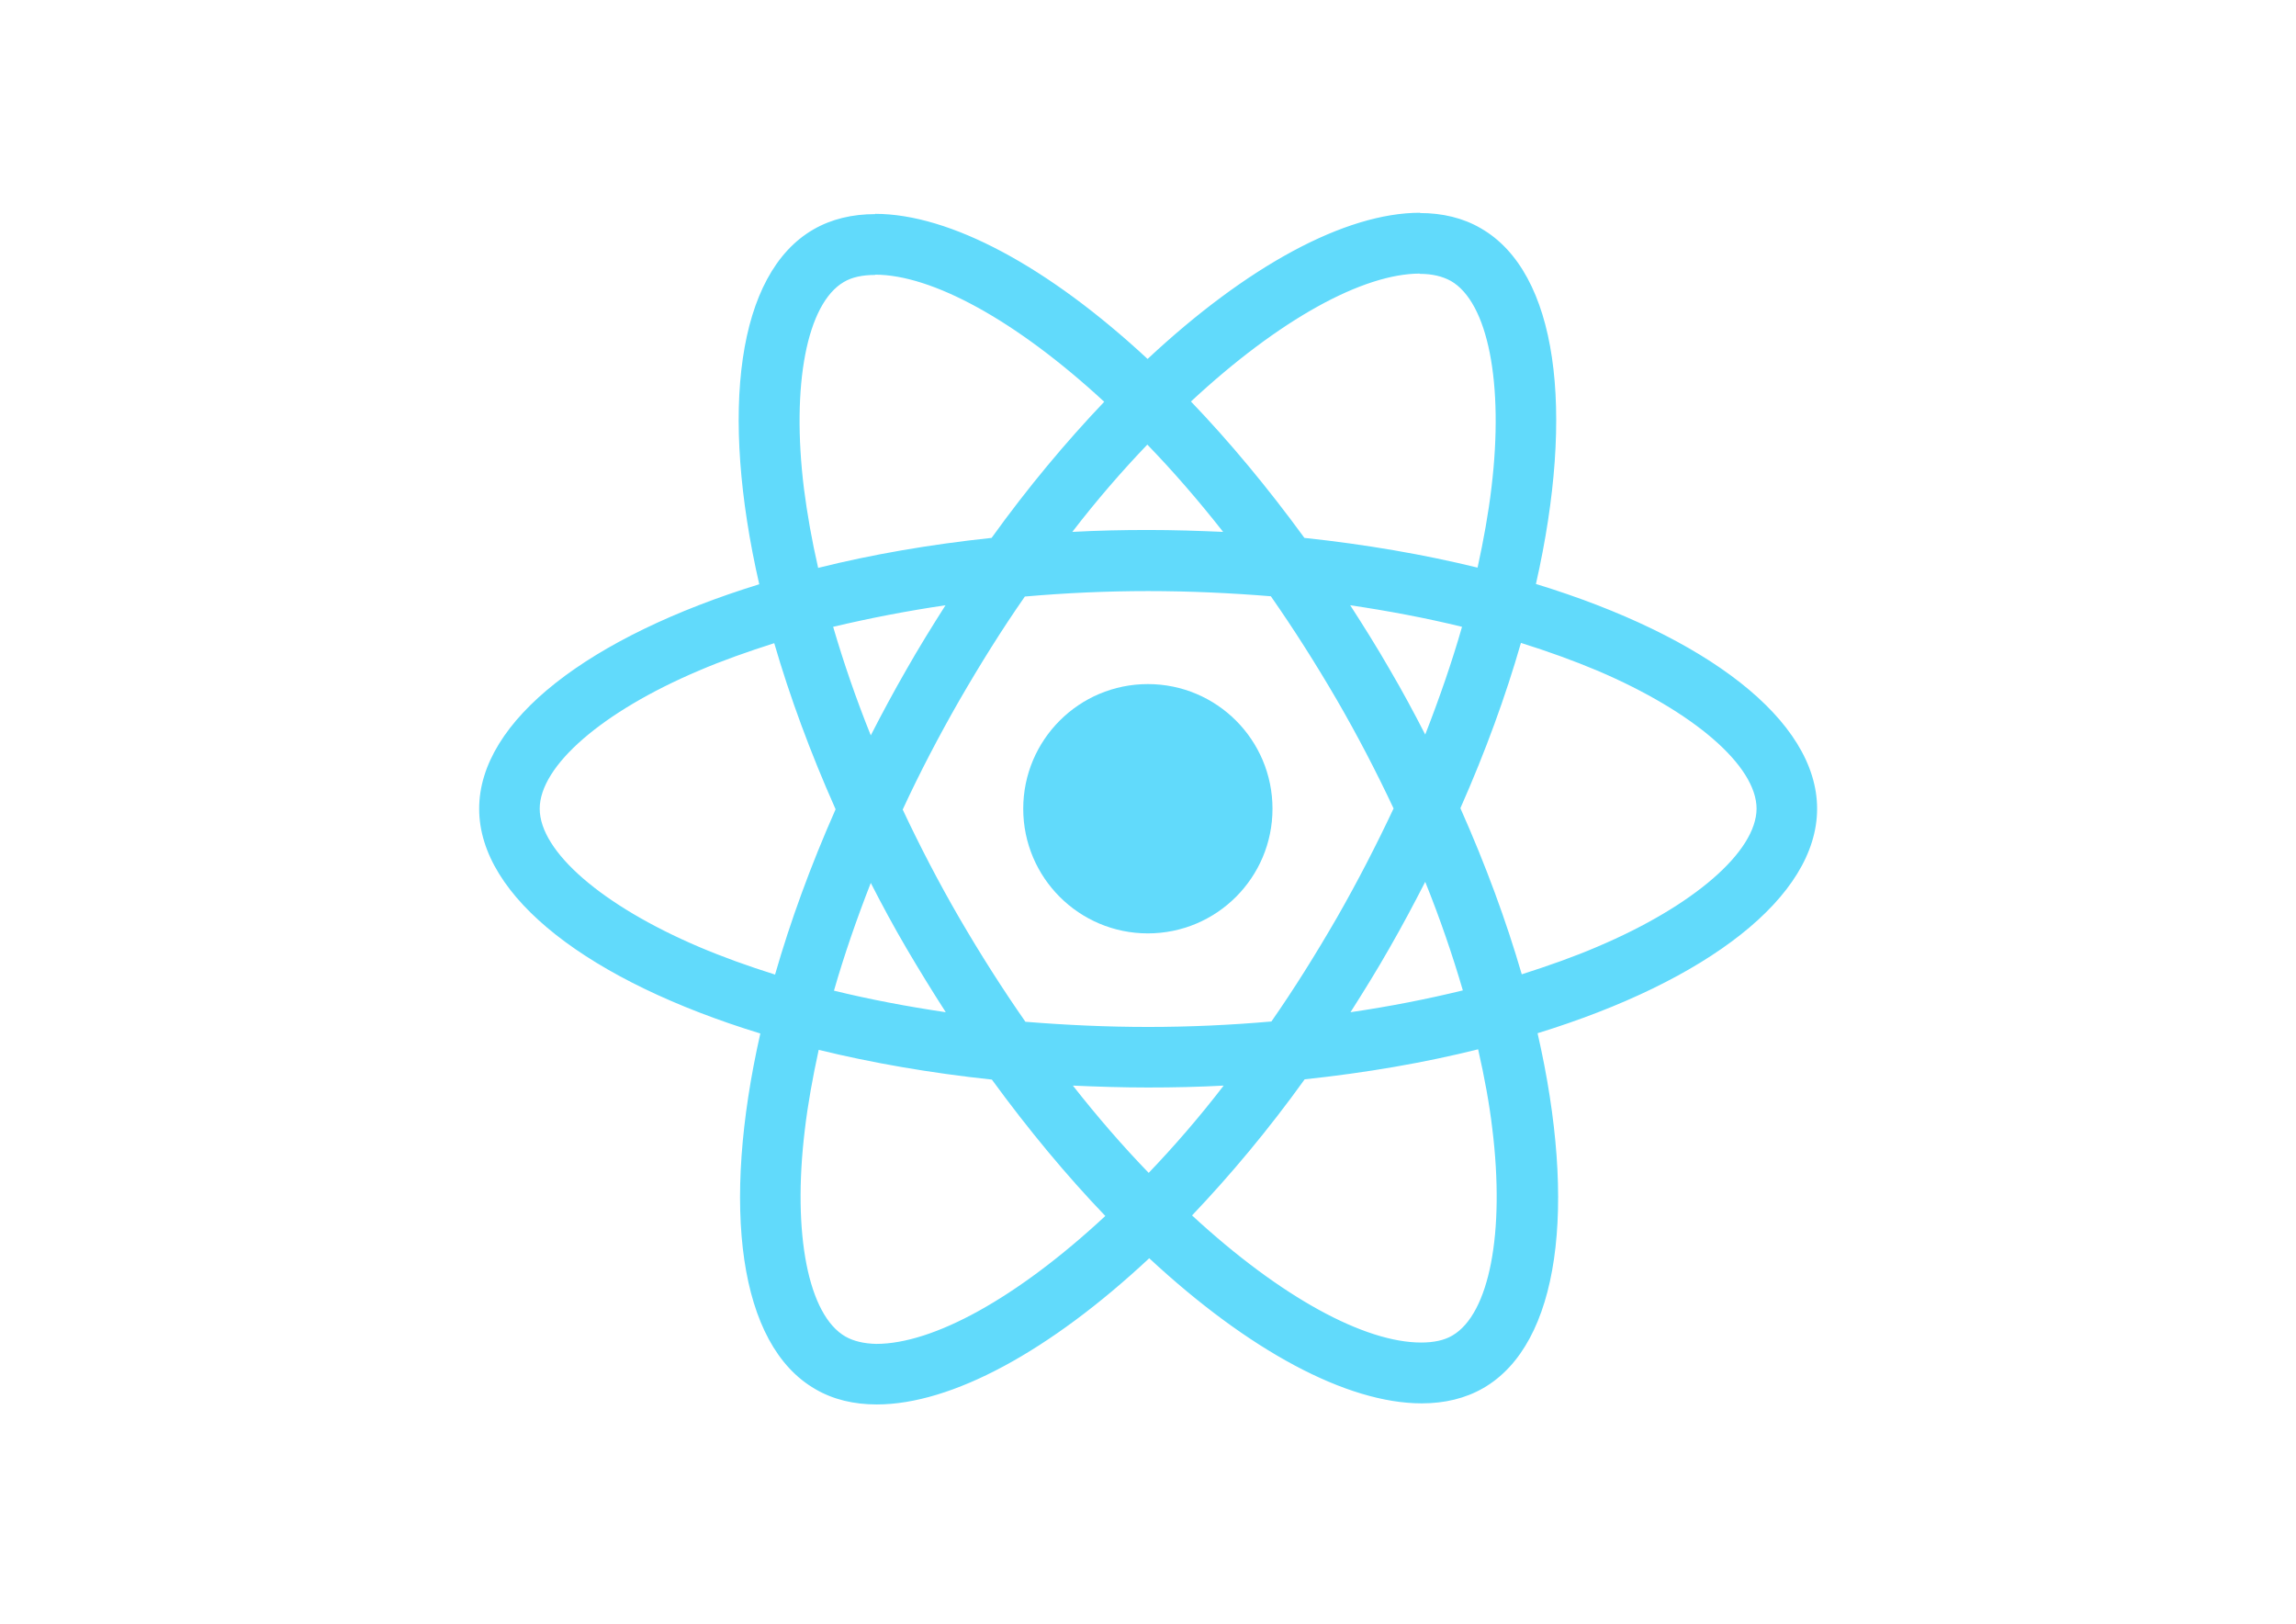
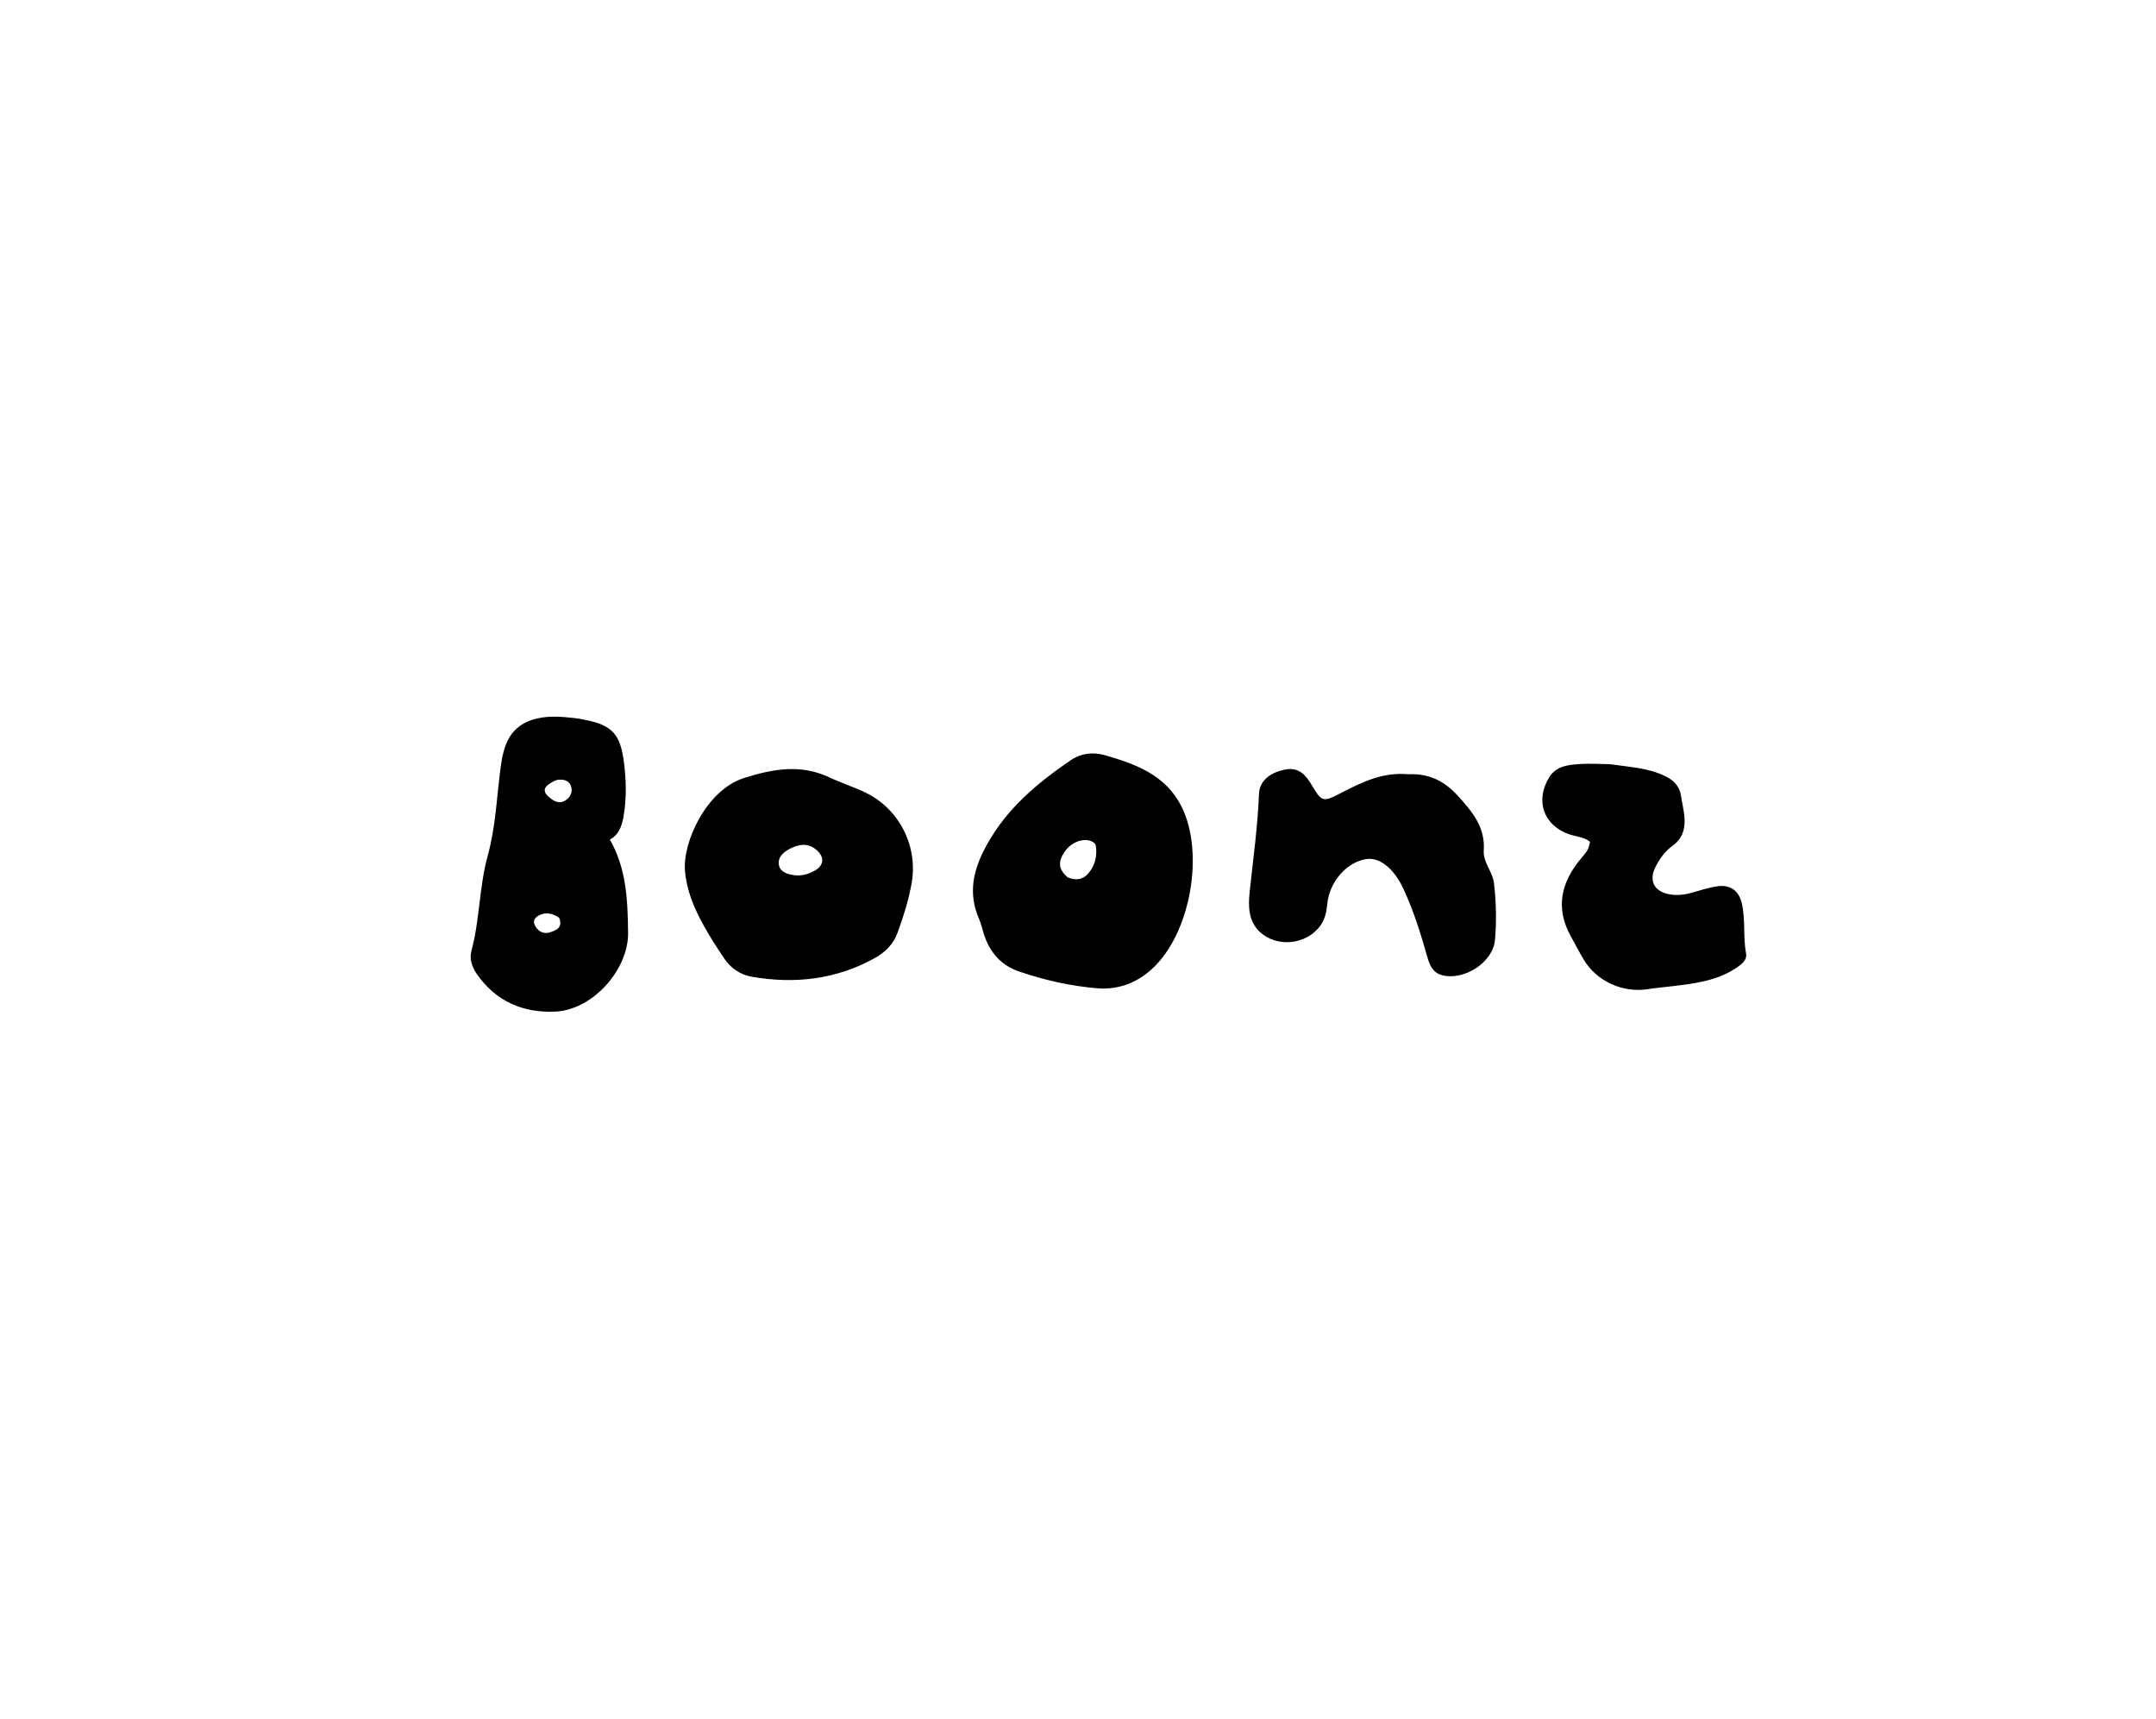
- <svg xmlns="http://www.w3.org/2000/svg" viewBox="0 0 841.9 595.3">
-   <g fill="#61DAFB">
-     <path d="M666.3 296.5c0-32.5-40.7-63.3-103.1-82.4 14.4-63.6 8-114.2-20.2-130.4-6.5-3.8-14.1-5.6-22.4-5.6v22.3c4.6 0 8.3.9 11.4 2.6 13.6 7.8 19.5 37.5 14.9 75.7-1.1 9.4-2.9 19.3-5.1 29.4-19.6-4.8-41-8.5-63.5-10.9-13.5-18.5-27.5-35.3-41.6-50 32.6-30.3 63.2-46.9 84-46.9V78c-27.5 0-63.5 19.6-99.9 53.6-36.4-33.8-72.4-53.2-99.9-53.2v22.3c20.7 0 51.4 16.5 84 46.6-14 14.7-28 31.4-41.3 49.9-22.6 2.4-44 6.1-63.6 11-2.3-10-4-19.7-5.2-29-4.7-38.2 1.1-67.9 14.6-75.8 3-1.8 6.9-2.6 11.5-2.6V78.5c-8.4 0-16 1.8-22.6 5.6-28.1 16.2-34.4 66.7-19.9 130.1-62.2 19.2-102.7 49.9-102.7 82.3 0 32.5 40.7 63.3 103.1 82.4-14.4 63.6-8 114.2 20.2 130.4 6.5 3.8 14.1 5.6 22.5 5.6 27.5 0 63.5-19.6 99.9-53.6 36.4 33.8 72.4 53.2 99.9 53.2 8.4 0 16-1.8 22.6-5.6 28.1-16.2 34.4-66.7 19.9-130.1 62-19.1 102.5-49.9 102.5-82.3zm-130.2-66.7c-3.7 12.9-8.3 26.2-13.5 39.5-4.1-8-8.4-16-13.1-24-4.6-8-9.5-15.8-14.4-23.4 14.2 2.1 27.9 4.7 41 7.9zm-45.8 106.5c-7.8 13.5-15.8 26.3-24.1 38.2-14.9 1.3-30 2-45.2 2-15.1 0-30.2-.7-45-1.9-8.3-11.9-16.4-24.6-24.2-38-7.6-13.1-14.5-26.4-20.8-39.8 6.2-13.4 13.2-26.8 20.7-39.9 7.8-13.5 15.8-26.3 24.1-38.2 14.9-1.3 30-2 45.2-2 15.1 0 30.2.7 45 1.9 8.3 11.9 16.4 24.6 24.2 38 7.6 13.1 14.5 26.4 20.8 39.8-6.3 13.4-13.2 26.8-20.7 39.9zm32.3-13c5.4 13.4 10 26.8 13.8 39.8-13.1 3.2-26.9 5.9-41.2 8 4.9-7.7 9.8-15.6 14.4-23.7 4.6-8 8.9-16.1 13-24.1zM421.2 430c-9.3-9.6-18.6-20.3-27.8-32 9 .4 18.2.7 27.5.7 9.4 0 18.7-.2 27.8-.7-9 11.7-18.3 22.4-27.5 32zm-74.4-58.9c-14.2-2.1-27.9-4.7-41-7.9 3.7-12.9 8.3-26.2 13.5-39.5 4.1 8 8.4 16 13.1 24 4.7 8 9.5 15.8 14.4 23.4zM420.7 163c9.3 9.6 18.6 20.3 27.8 32-9-.4-18.2-.7-27.5-.7-9.4 0-18.7.2-27.8.7 9-11.7 18.3-22.4 27.5-32zm-74 58.9c-4.9 7.7-9.8 15.6-14.4 23.7-4.6 8-8.9 16-13 24-5.4-13.4-10-26.8-13.8-39.8 13.1-3.1 26.9-5.8 41.2-7.9zm-90.5 125.2c-35.4-15.1-58.3-34.9-58.3-50.6 0-15.7 22.9-35.6 58.3-50.6 8.6-3.7 18-7 27.7-10.1 5.7 19.6 13.2 40 22.5 60.9-9.2 20.8-16.6 41.1-22.2 60.6-9.9-3.1-19.3-6.5-28-10.2zM310 490c-13.6-7.8-19.5-37.5-14.9-75.7 1.1-9.4 2.9-19.3 5.1-29.4 19.6 4.8 41 8.5 63.5 10.9 13.5 18.5 27.5 35.3 41.6 50-32.6 30.3-63.2 46.9-84 46.9-4.5-.1-8.3-1-11.3-2.7zm237.2-76.2c4.7 38.2-1.1 67.9-14.6 75.8-3 1.8-6.9 2.6-11.5 2.6-20.7 0-51.4-16.5-84-46.6 14-14.7 28-31.4 41.3-49.9 22.6-2.4 44-6.1 63.6-11 2.3 10.1 4.1 19.8 5.2 29.1zm38.5-66.7c-8.6 3.7-18 7-27.7 10.1-5.7-19.6-13.2-40-22.5-60.9 9.2-20.8 16.6-41.1 22.2-60.6 9.9 3.1 19.3 6.5 28.1 10.2 35.4 15.1 58.3 34.9 58.3 50.6-.1 15.7-23 35.6-58.4 50.6zM320.8 78.4z" />
-     <circle cx="420.9" cy="296.5" r="45.7" />
-     <path d="M520.5 78.1z" />
-   </g>
+ <svg xmlns="http://www.w3.org/2000/svg" version="1.1" id="Layer_1" x="0px" y="0px" width="100%" viewBox="0 0 1024 816" enable-background="new 0 0 1024 816" xml:space="preserve">
+   <path fill="#000000" opacity="1" stroke="none" d=" M521.099,469.323   C508.12,468.23 495.992,465.414 484.12,461.389   C475.359,458.42 470.067,452.215 467.293,443.612   C466.526,441.234 466.036,438.742 465.037,436.47   C459.476,423.826 462.39,412.481 468.874,400.86   C478.376,383.828 492.637,371.913 508.261,361.203   C513.327,357.73 519.01,356.96 524.981,358.685   C539.785,362.964 553.889,368.204 561.333,383.374   C572.106,405.326 565.393,443.095 547.519,459.783   C540.27,466.551 531.679,470.111 521.099,469.323  M507.03,416.599   C510.761,418.204 514.19,417.933 516.945,414.712   C520.145,410.972 521.147,406.555 520.486,401.736   C520.338,400.657 519.506,400.056 518.585,399.607   C514.654,397.69 508.696,399.939 505.66,404.481   C502.421,409.328 502.624,412.696 507.03,416.599  z" />
+   <path fill="#000000" opacity="1" stroke="none" d=" M338.734,447.199   C332.283,436.634 326.551,426.321 325.358,413.87   C324.017,399.866 335.659,375.085 353.303,369.491   C367.155,365.099 380.304,362.744 393.976,369.192   C399.536,371.814 405.448,373.693 410.99,376.349   C427.015,384.026 436.048,401.667 433.005,419.275   C431.615,427.32 429.15,435.096 426.362,442.779   C424.311,448.434 420.491,452.212 415.316,455.069   C397.024,465.165 377.538,467.351 357.256,463.881   C351.873,462.96 347.337,460.062 344.158,455.427   C342.369,452.818 340.668,450.149 338.734,447.199  M377.757,415.691   C381.016,415.938 384.042,415.083 386.843,413.525   C391.28,411.057 391.771,407.21 387.999,403.797   C384.13,400.297 379.783,400.731 375.475,402.906   C372.395,404.46 369.475,406.749 369.898,410.414   C370.312,413.995 373.655,415.153 377.757,415.691  z" />
+   <path fill="#000000" opacity="1" stroke="none" d=" M296.013,388.525   C295.122,392.978 293.614,396.585 289.659,398.701   C297.575,412.537 298.129,427.614 298.304,442.761   C298.316,443.759 298.299,444.763 298.208,445.757   C296.668,462.502 280.661,479.556 263.831,480.395   C248.637,481.152 235.438,475.572 226.412,462.472   C224.174,459.225 222.875,455.353 223.907,451.546   C227.923,436.729 227.547,421.196 231.64,406.39   C235.424,392.706 235.931,378.494 237.768,364.495   C239.042,354.786 241.594,345.681 252.295,341.997   C259.106,339.651 266.093,340.245 273.064,341.023   C274.715,341.207 276.35,341.551 277.983,341.871   C290.74,344.37 294.625,348.767 296.316,361.784   C297.461,370.598 297.681,379.348 296.013,388.525  M260.374,372.612   C257.83,374.594 258.473,376.542 260.536,378.342   C262.875,380.385 265.536,382.03 268.576,380.092   C270.752,378.705 272.035,376.32 271.312,373.678   C270.545,370.873 268.206,370.078 265.442,370.27   C263.697,370.391 262.338,371.299 260.374,372.612  M265.56,435.811   C262.62,433.856 259.498,432.965 256.153,434.624   C253.949,435.717 252.787,437.39 254.276,439.884   C255.969,442.718 258.617,443.714 261.556,442.648   C264.262,441.666 267.456,440.483 265.56,435.811  z" />
+   <path fill="#000000" opacity="1" stroke="none" d=" M668.925,367.686   C678.734,367.197 686.06,370.965 692.282,377.783   C699.124,385.281 705.504,392.72 704.717,403.906   C704.32,409.547 708.943,413.884 709.586,419.469   C710.619,428.442 710.827,437.439 710.044,446.368   C709.107,457.053 695.297,465.906 684.837,463.076   C680.302,461.849 678.912,458 677.816,454.111   C674.742,443.214 671.35,432.446 666.579,422.137   C662.089,412.437 655.233,406.886 648.704,407.989   C639.537,409.539 631.422,418.816 630.411,429.176   C630.048,432.894 629.359,436.432 627.168,439.504   C620.617,448.69 606.367,450.231 598.185,442.386   C592.834,437.257 592.842,430.089 593.523,423.623   C595.157,408.106 597.346,392.661 597.962,377.033   C598.201,370.983 602.914,367.009 610.012,365.528   C615.325,364.42 618.928,366.234 622.347,371.738   C622.435,371.88 622.523,372.021 622.609,372.164   C627.956,381.084 628.015,381.2 637.665,376.199   C647.352,371.18 657.09,366.573 668.925,367.686  z" />
+   <path fill="#000000" opacity="1" stroke="none" d=" M764.694,362.906   C774.009,364.283 783.049,364.611 791.307,368.791   C795.37,370.848 797.854,373.71 798.46,378.257   C798.854,381.219 799.638,384.135 799.949,387.103   C800.55,392.842 799.567,397.948 794.373,401.651   C790.818,404.186 788.274,407.776 786.285,411.678   C783.038,418.05 785.526,423.232 792.609,424.634   C796.247,425.354 799.88,424.972 803.471,423.954   C807.468,422.822 811.46,421.508 815.548,420.903   C821.758,419.983 825.897,422.896 827.302,429.044   C829.086,436.851 827.832,444.943 829.306,452.858   C829.918,456.139 826.662,458.358 823.939,460.099   C815.09,465.754 805.004,467.04 794.905,468.263   C790.782,468.762 786.638,469.123 782.536,469.755   C770.712,471.578 758.371,465.988 752.248,455.796   C750.107,452.233 748.242,448.506 746.201,444.883   C738.526,431.259 741.398,419.003 750.982,407.597   C754.287,403.664 754.279,403.657 755.221,399.796   C752.457,397.5 748.83,397.349 745.577,396.279   C733.208,392.21 728.912,380.333 735.804,369.146   C739.171,363.682 744.797,363.243 750.25,362.839   C754.883,362.497 759.566,362.831 764.694,362.906  z" />
</svg>
